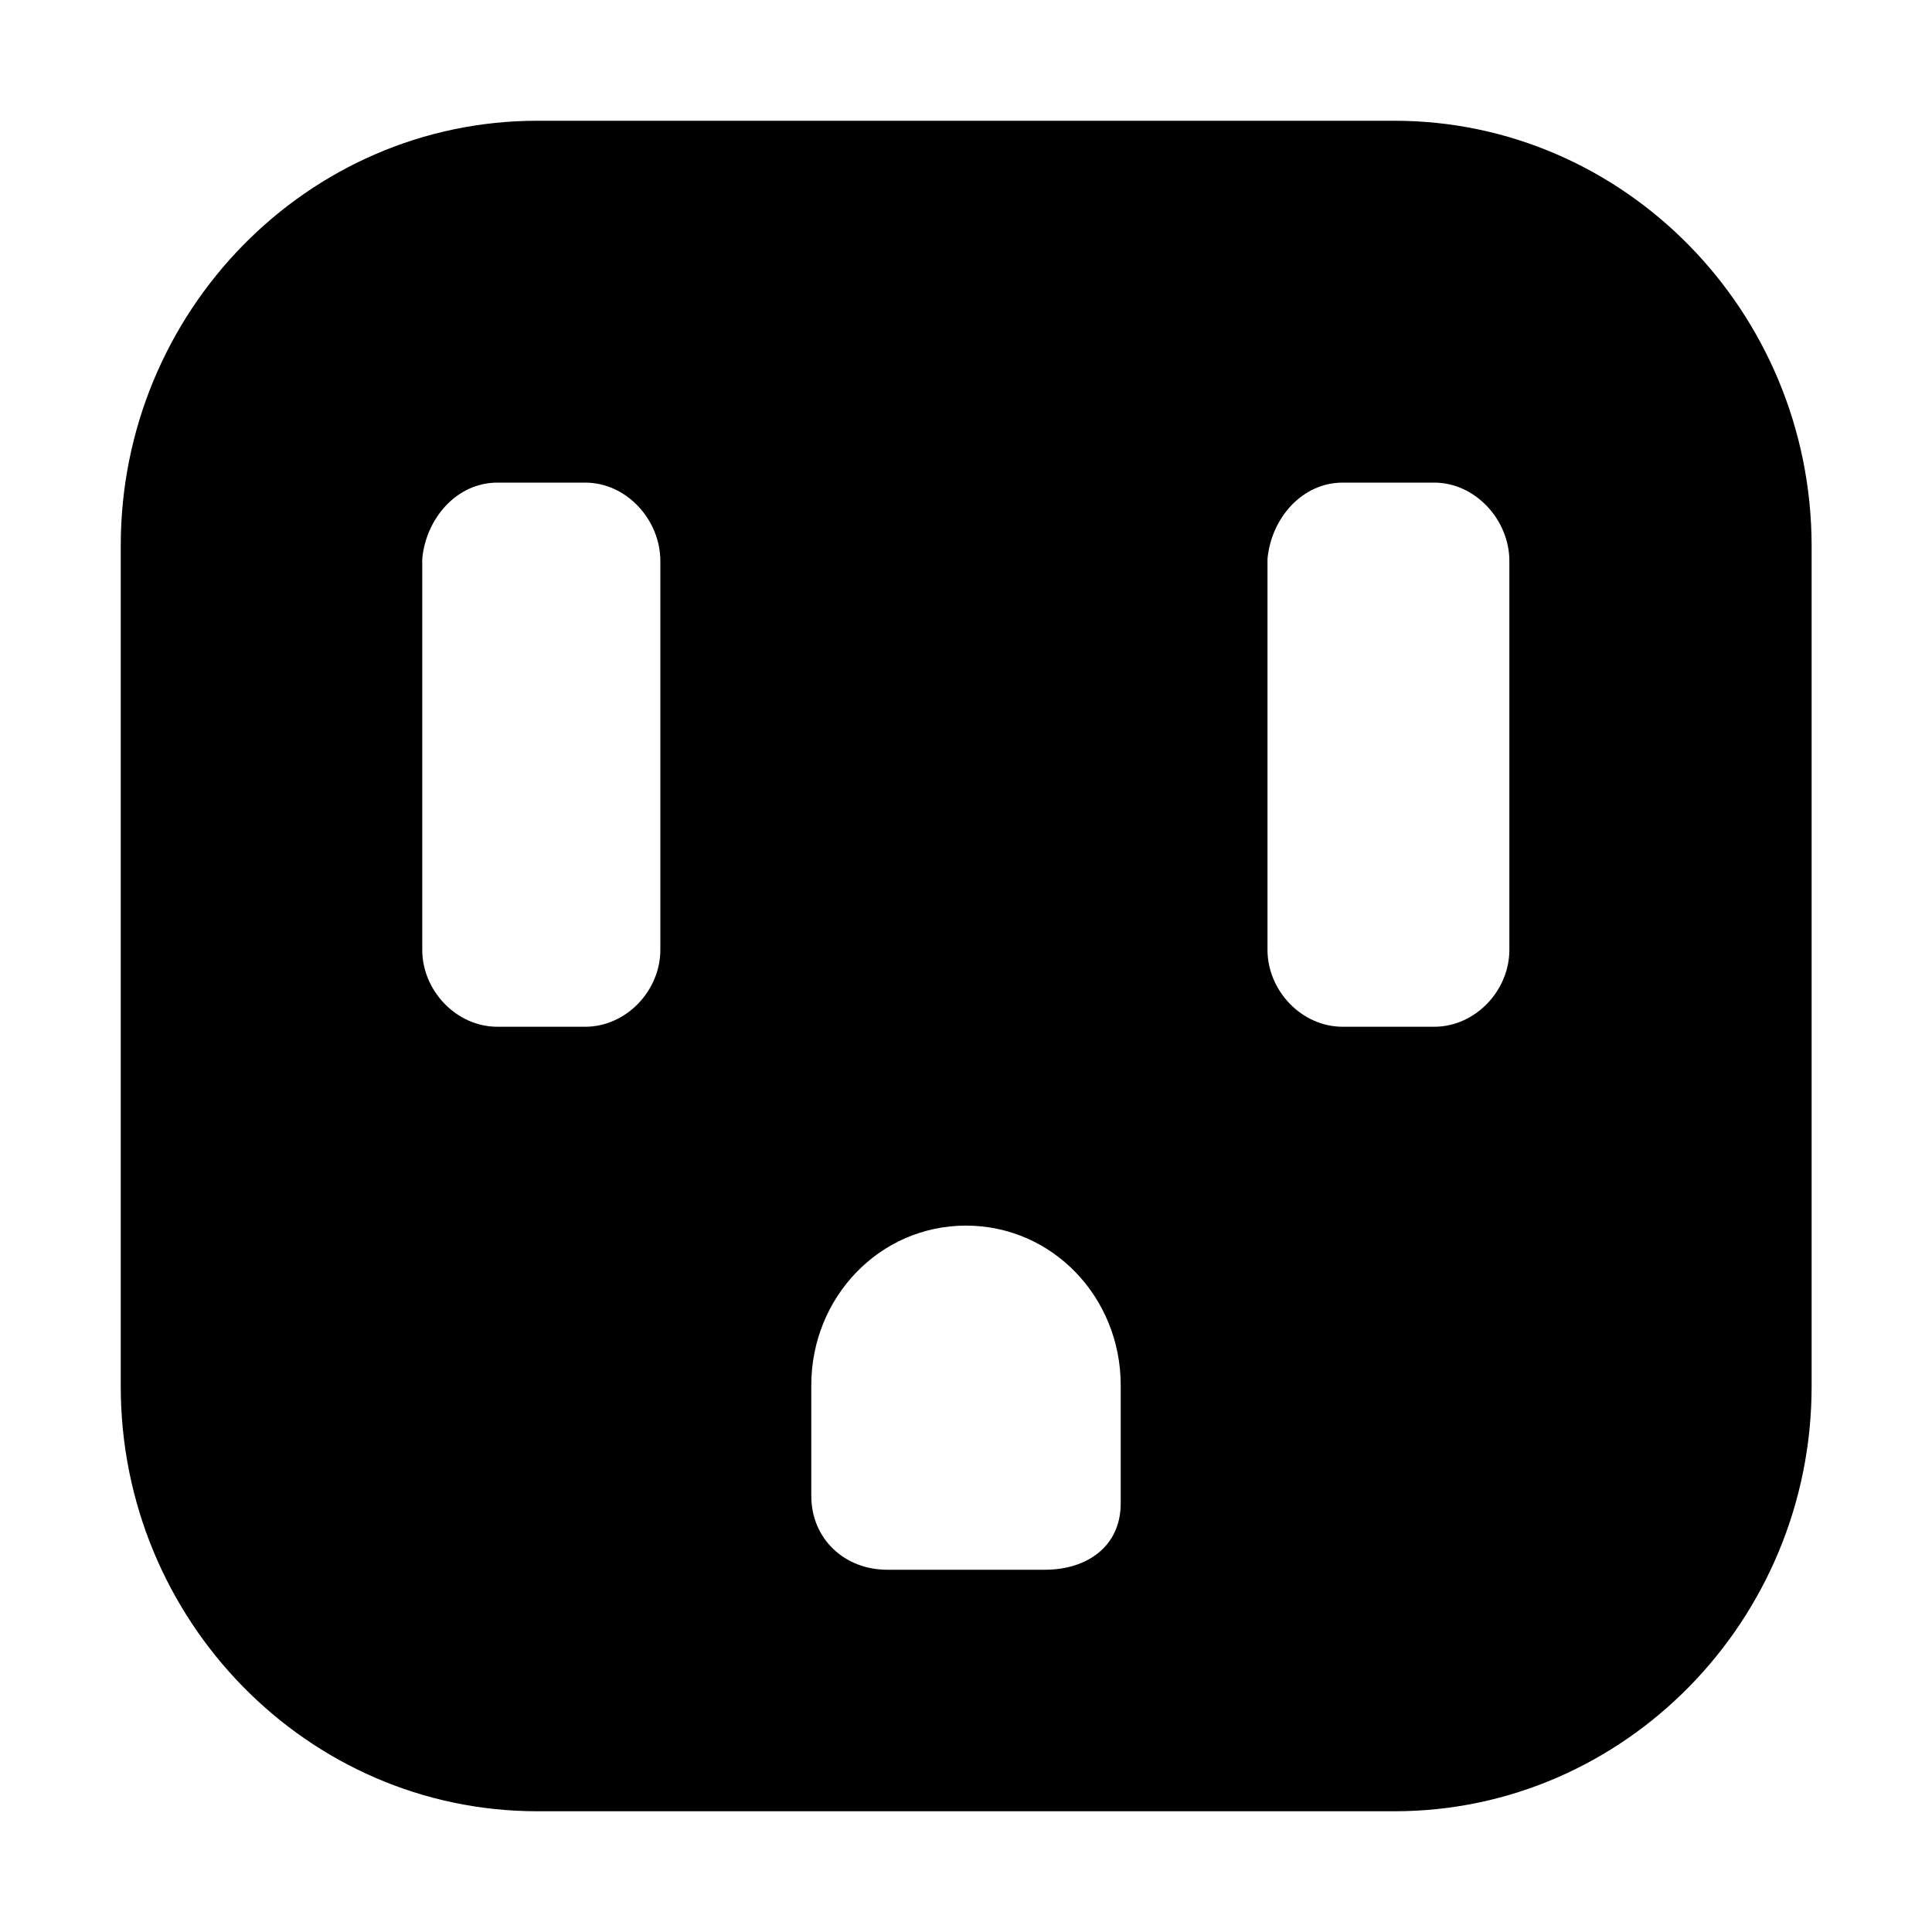
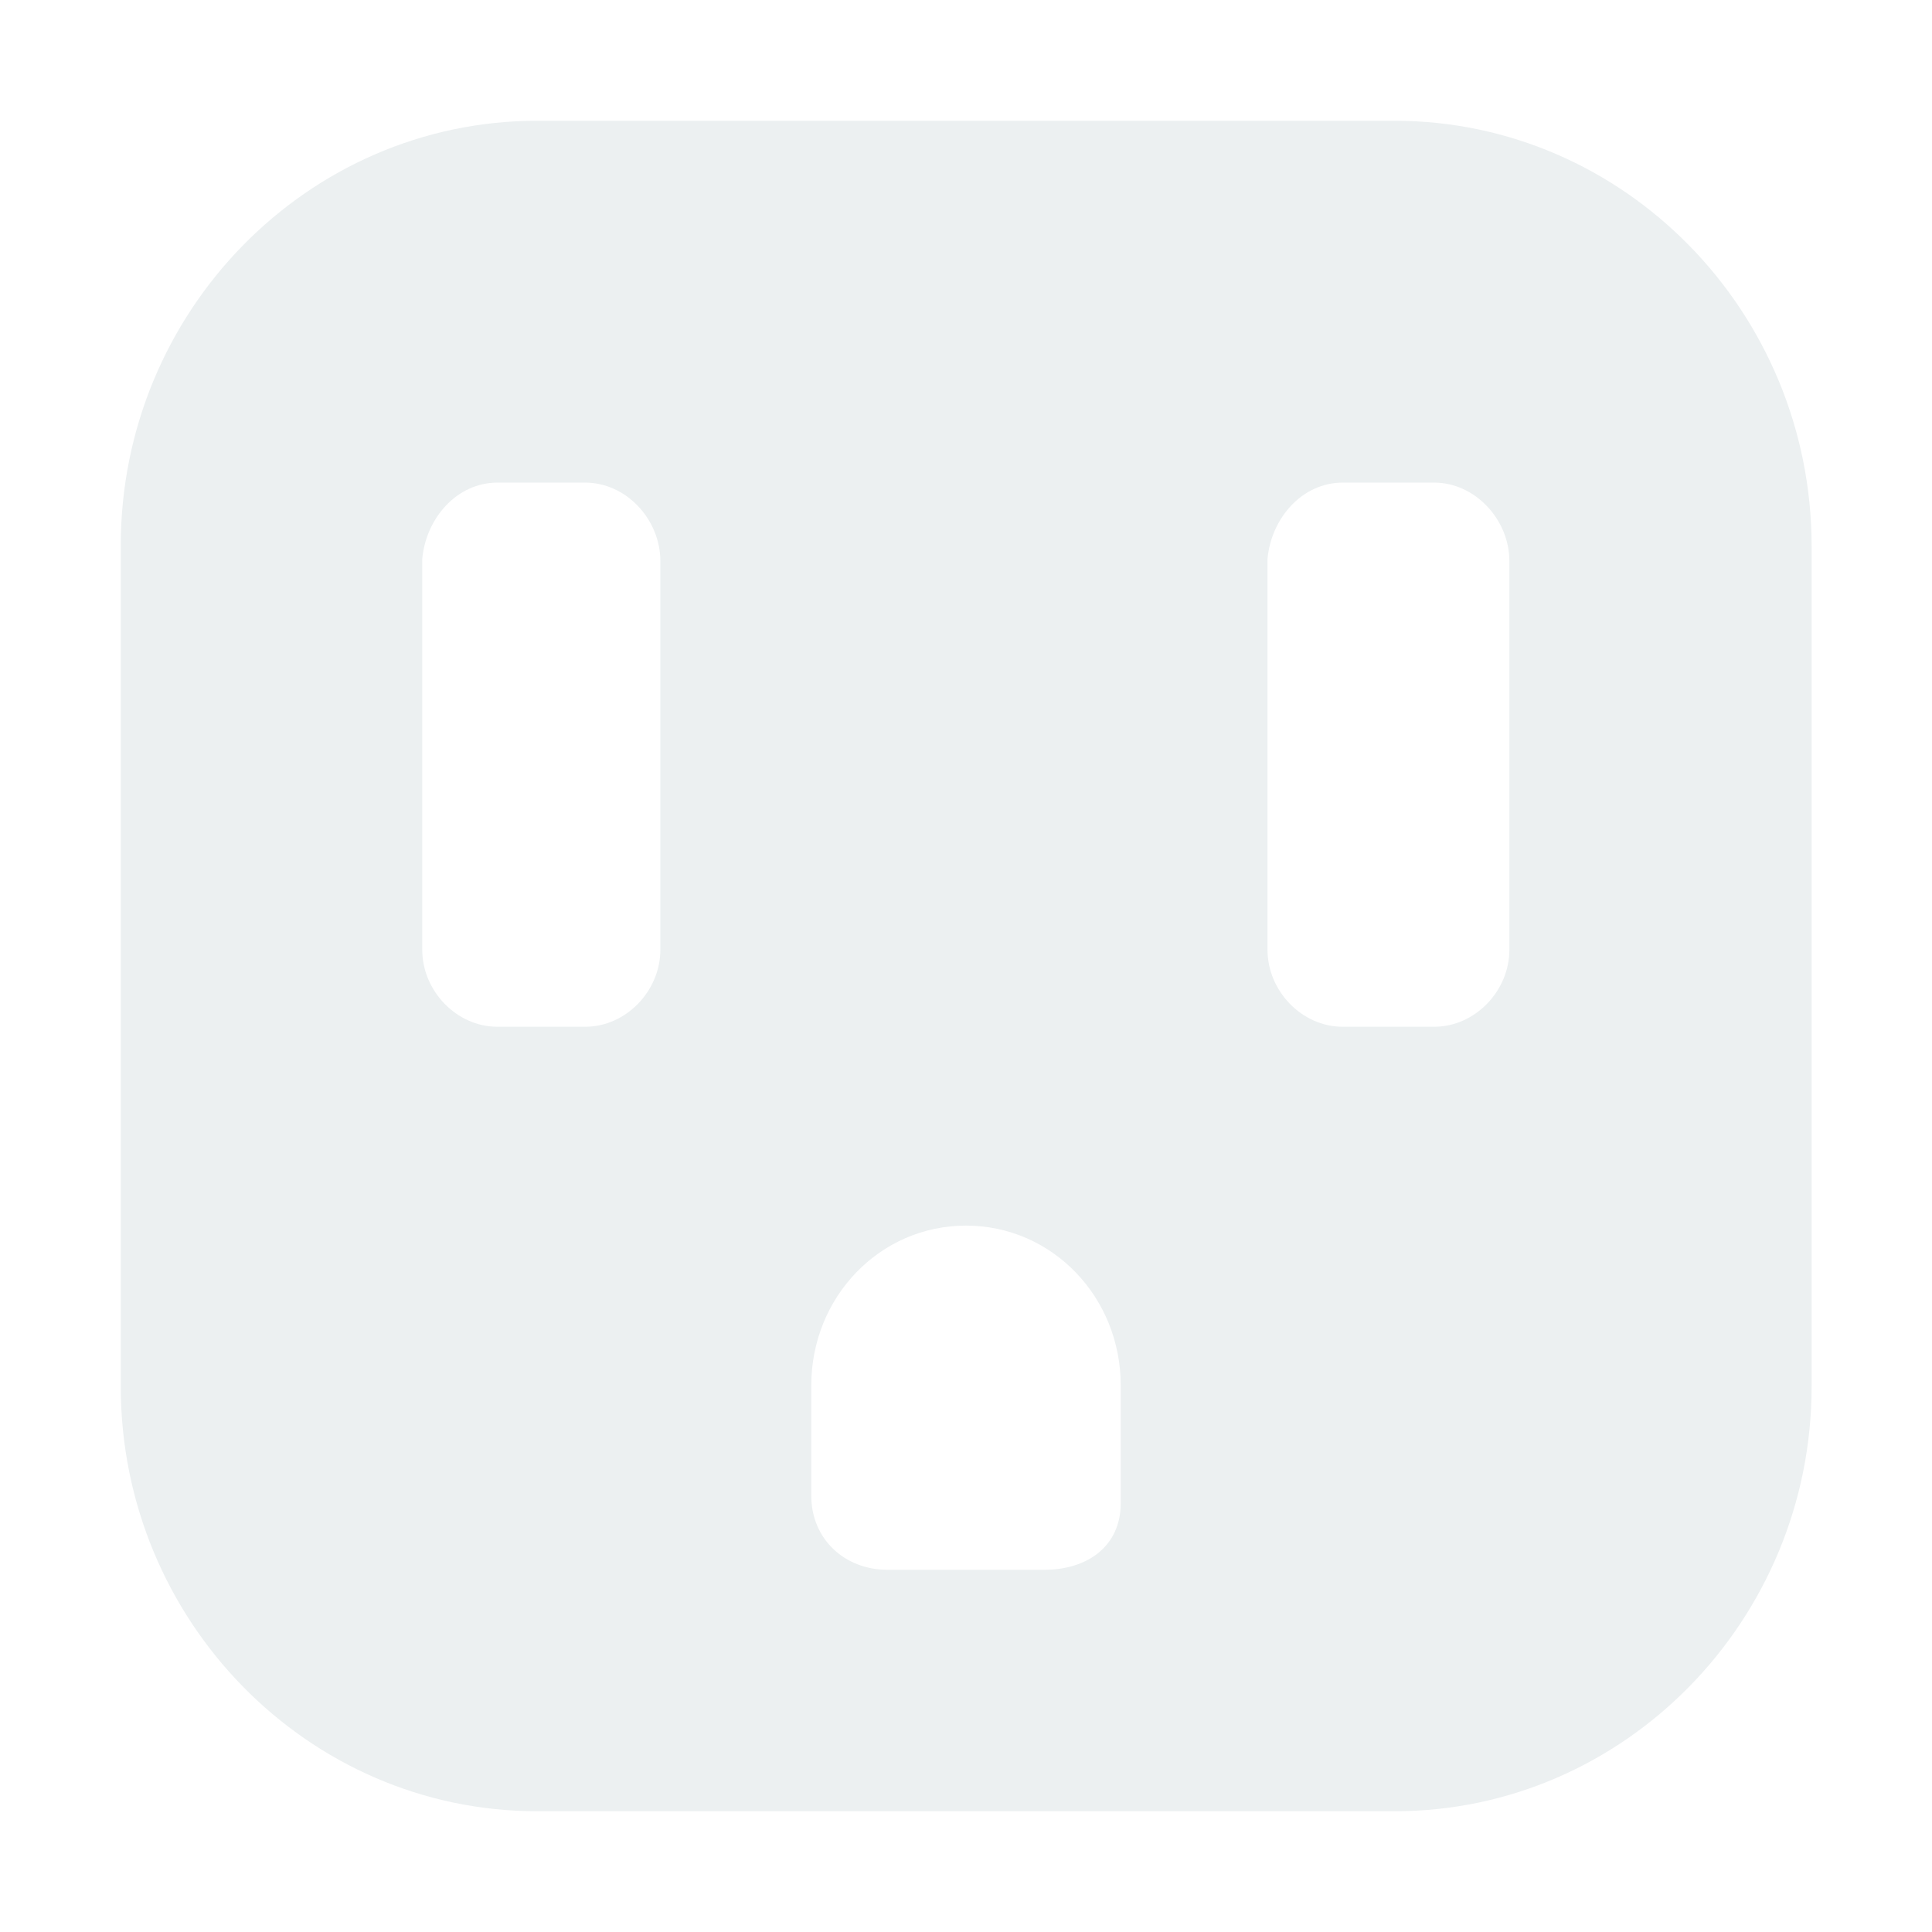
<svg xmlns="http://www.w3.org/2000/svg" viewBox="0 0 512 512">
-   <path d="M369.5 32H142.4C81.5 32 32 82.6 32 144.6v222.8c0 62 49.5 112.6 110.4 112.6h227.2c60.9 0 110.5-50.6 110.5-112.6V144.6C480 82.6 430.5 32 369.5 32zM175 251v.7c0 10.9-9.1 20.4-19.9 20.4h-23.3c-10.8 0-19.9-9.5-19.9-20.4V148.1c1-10.8 9.2-20.2 19.9-20.2h23.3c10.9 0 19.9 9.8 19.9 20.8V251zm122 147.4c0 11.4-8.9 17.6-20.1 17.6h-41.8c-11.2 0-20.1-8.1-20.1-19.6v-29.3c0-23.3 18.1-42.3 41-42.3s41 19 41 42.3v31.3zM400 251v.7c0 10.9-9.1 20.4-19.9 20.4h-24.3c-10.8 0-19.9-9.5-19.9-20.4V148.1c1-10.8 9.2-20.2 19.9-20.2h24.3c10.8 0 19.9 9.8 19.9 20.8V251z" />
+   <path fill="#ecf0f1" d="M369.5 32H142.4C81.5 32 32 82.6 32 144.6v222.8c0 62 49.5 112.6 110.4 112.6h227.2c60.9 0 110.5-50.6 110.5-112.6V144.6C480 82.6 430.5 32 369.5 32zM175 251v.7c0 10.9-9.1 20.4-19.9 20.4h-23.3c-10.8 0-19.9-9.5-19.9-20.4V148.1c1-10.8 9.2-20.2 19.9-20.2h23.3c10.9 0 19.9 9.8 19.9 20.8V251zm122 147.4c0 11.4-8.9 17.6-20.1 17.6h-41.8c-11.2 0-20.1-8.1-20.1-19.6v-29.3c0-23.3 18.1-42.3 41-42.3s41 19 41 42.3v31.3zM400 251v.7c0 10.9-9.1 20.4-19.9 20.4h-24.3c-10.8 0-19.9-9.5-19.9-20.4V148.1c1-10.8 9.2-20.2 19.9-20.2h24.3c10.8 0 19.9 9.8 19.9 20.8V251z" />
</svg>
